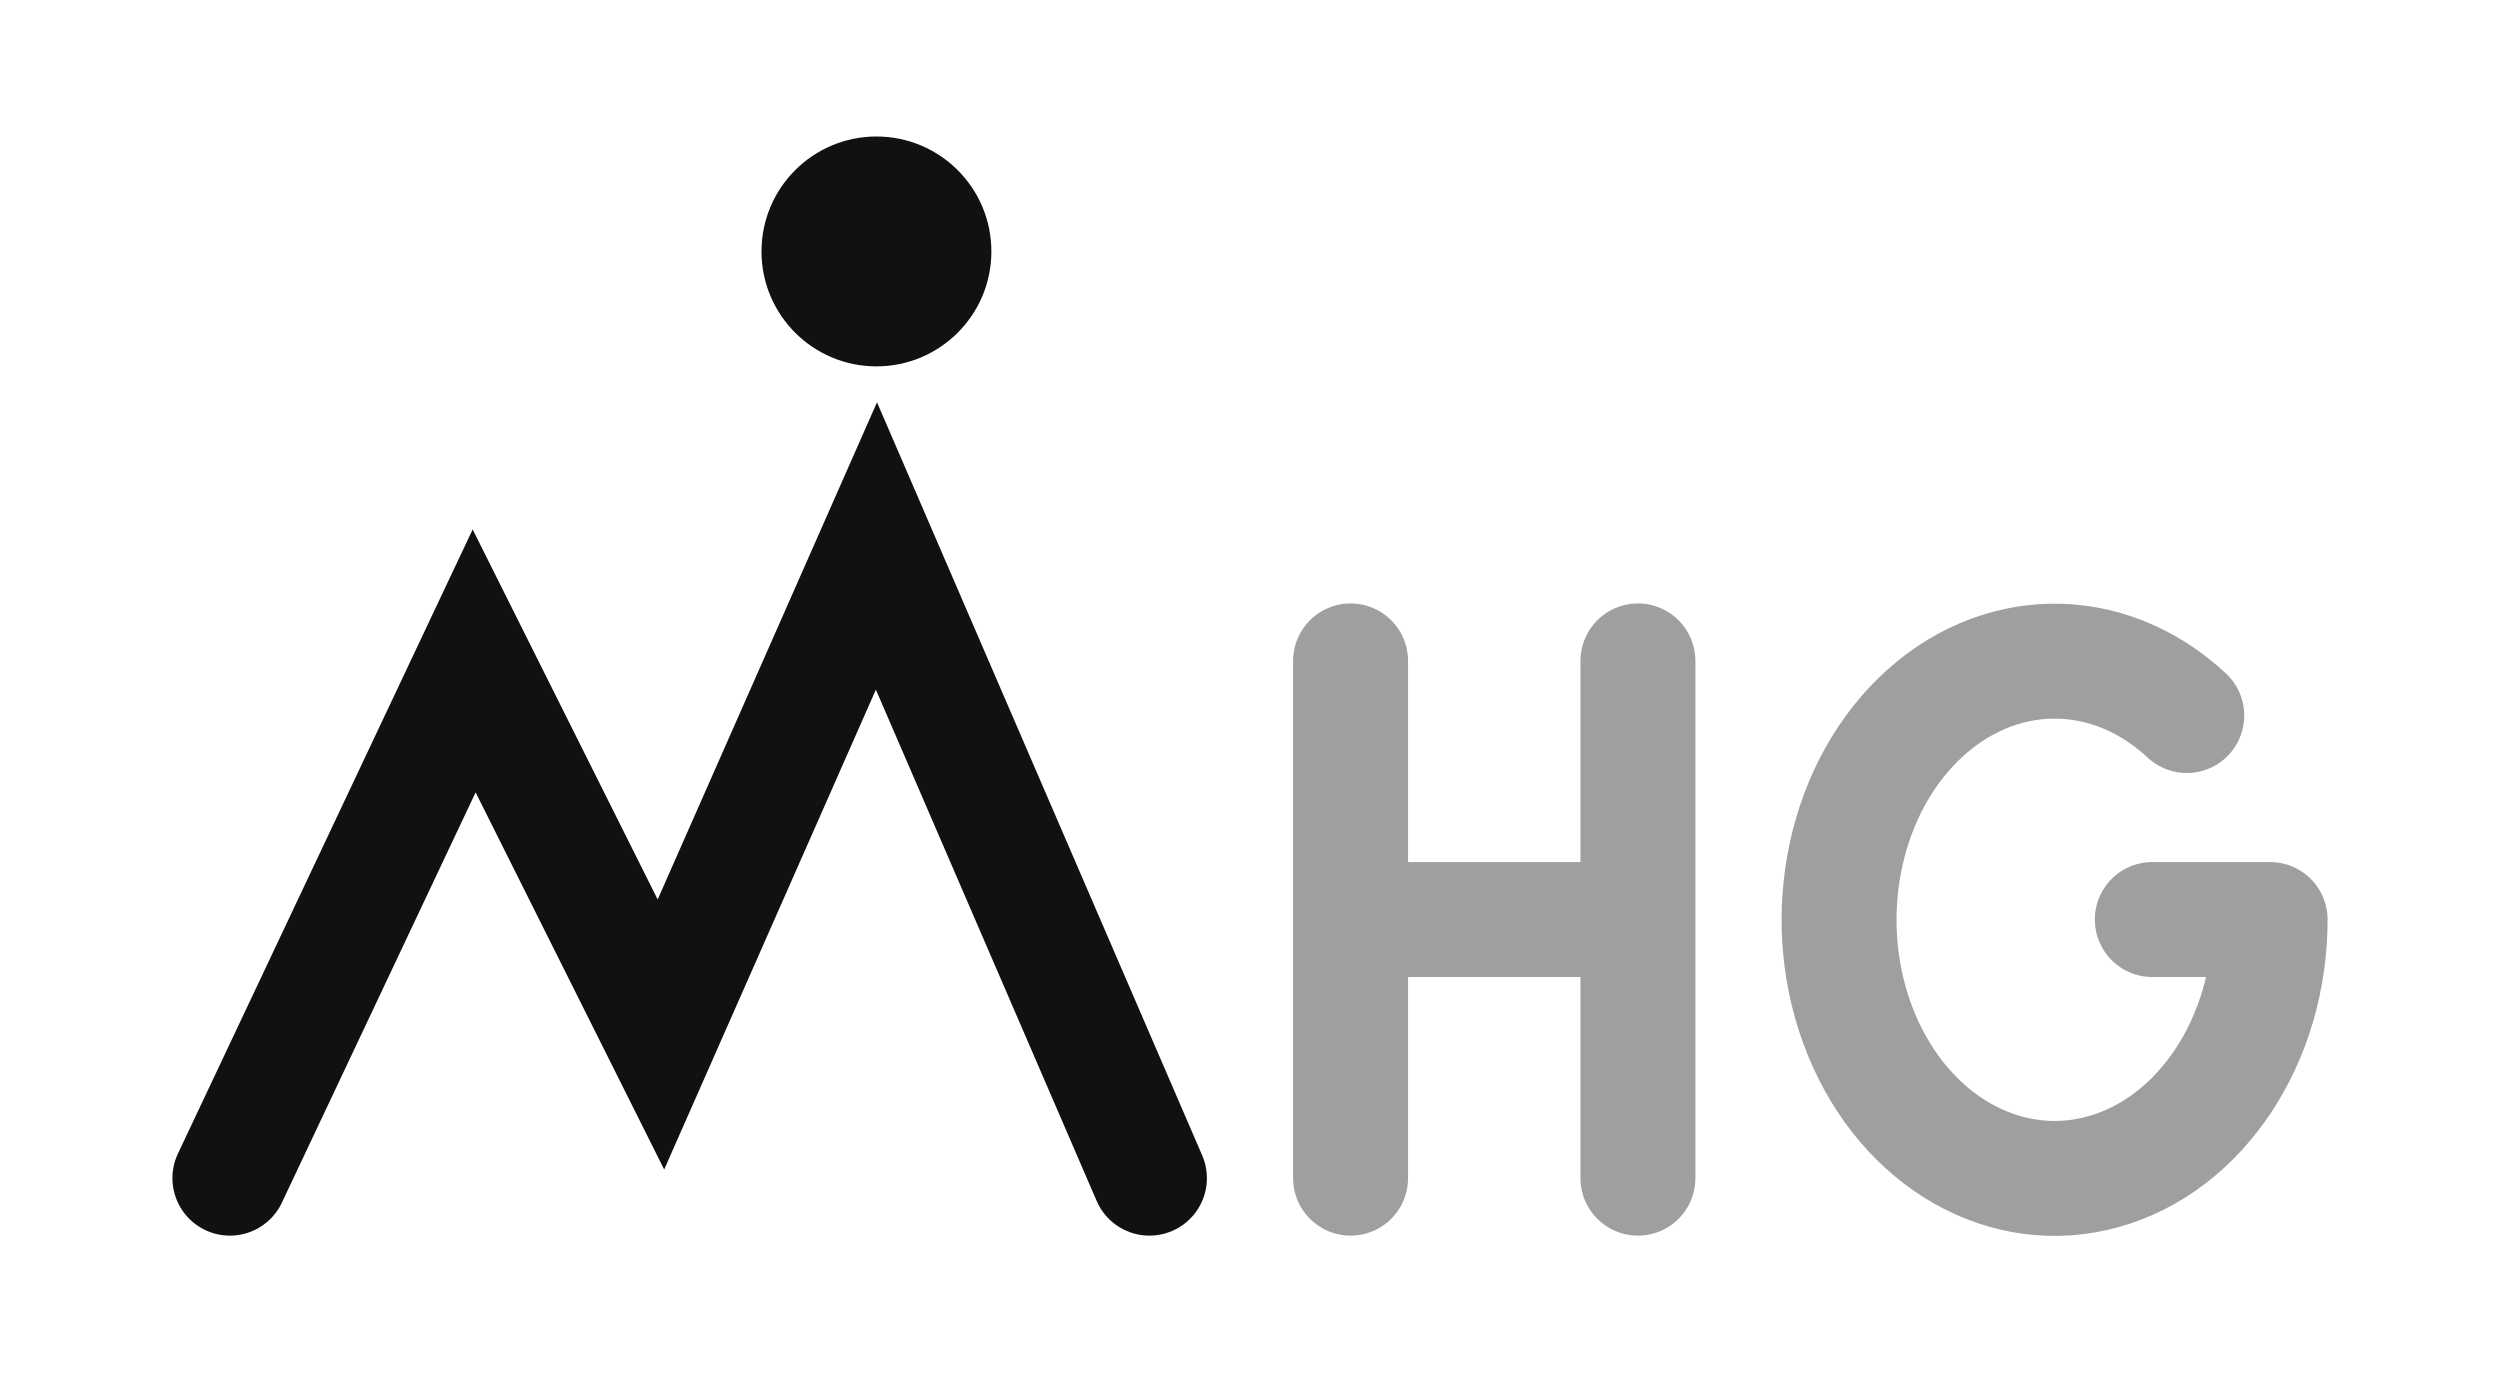
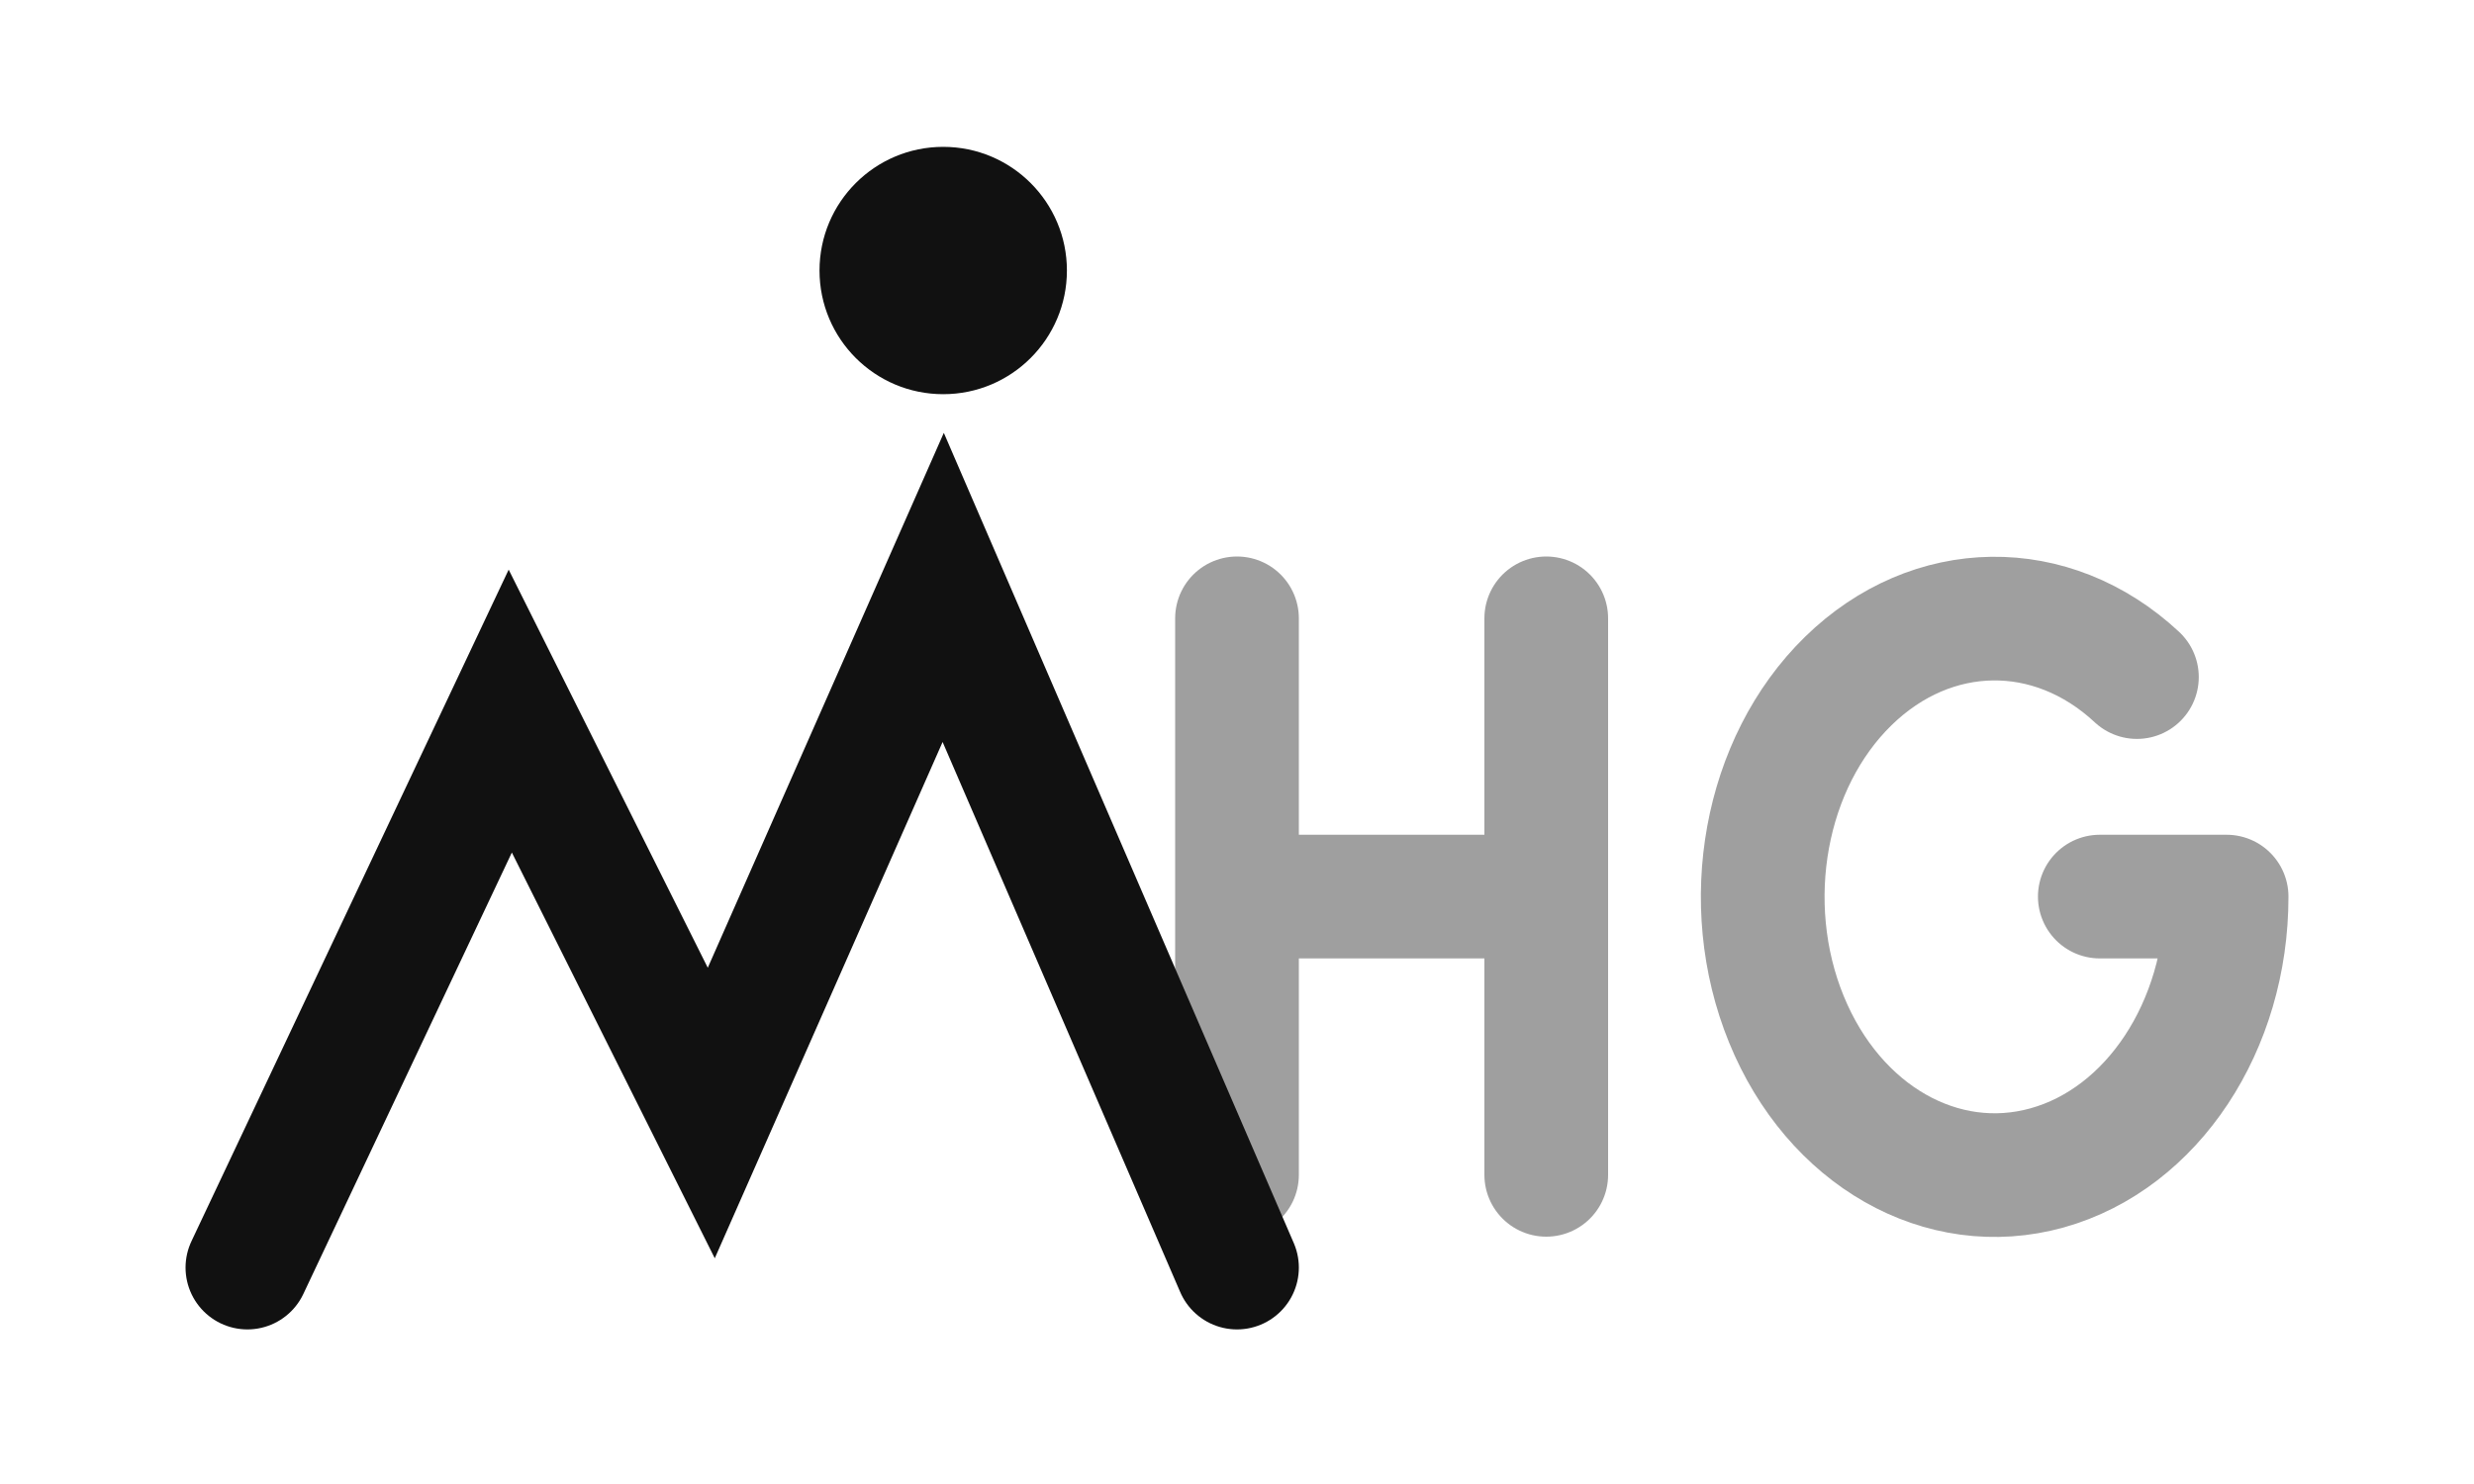
- <svg xmlns="http://www.w3.org/2000/svg" width="174" height="96" viewBox="0 0 174 96" role="img" aria-label="Written in Water — H and G beside the mountain">
+ <svg xmlns="http://www.w3.org/2000/svg" width="160" height="96" viewBox="0 0 160 96" role="img" aria-label="Written in Water — H and G beside the mountain">
+   <path d="M 80 76 L 80 40 M 80 58 L 100 58 M 100 40 L 100 76" fill="none" stroke="#111111" stroke-width="8" stroke-linecap="round" stroke-linejoin="round" stroke-opacity="0.4" />
+   <path d="M 138.2 43.8 A 15 18 0 1 0 144 58 L 135.8 58" fill="none" stroke="#111111" stroke-width="8" stroke-linecap="round" stroke-linejoin="round" stroke-opacity="0.4" />
  <path d="M 16 82 L 33 46 L 46 72 L 61 38 L 80 82" fill="none" stroke="#111111" stroke-width="8" stroke-linecap="round" stroke-linejoin="miter" />
  <circle cx="61" cy="17.5" r="8" fill="#111111" />
-   <path d="M 94 82 L 94 46 M 94 64 L 114 64 M 114 46 L 114 82" fill="none" stroke="#111111" stroke-width="8" stroke-linecap="round" stroke-linejoin="round" stroke-opacity="0.4" />
-   <path d="M 152.2 49.8 A 15 18 0 1 0 158 64 L 149.8 64" fill="none" stroke="#111111" stroke-width="8" stroke-linecap="round" stroke-linejoin="round" stroke-opacity="0.4" />
</svg>
